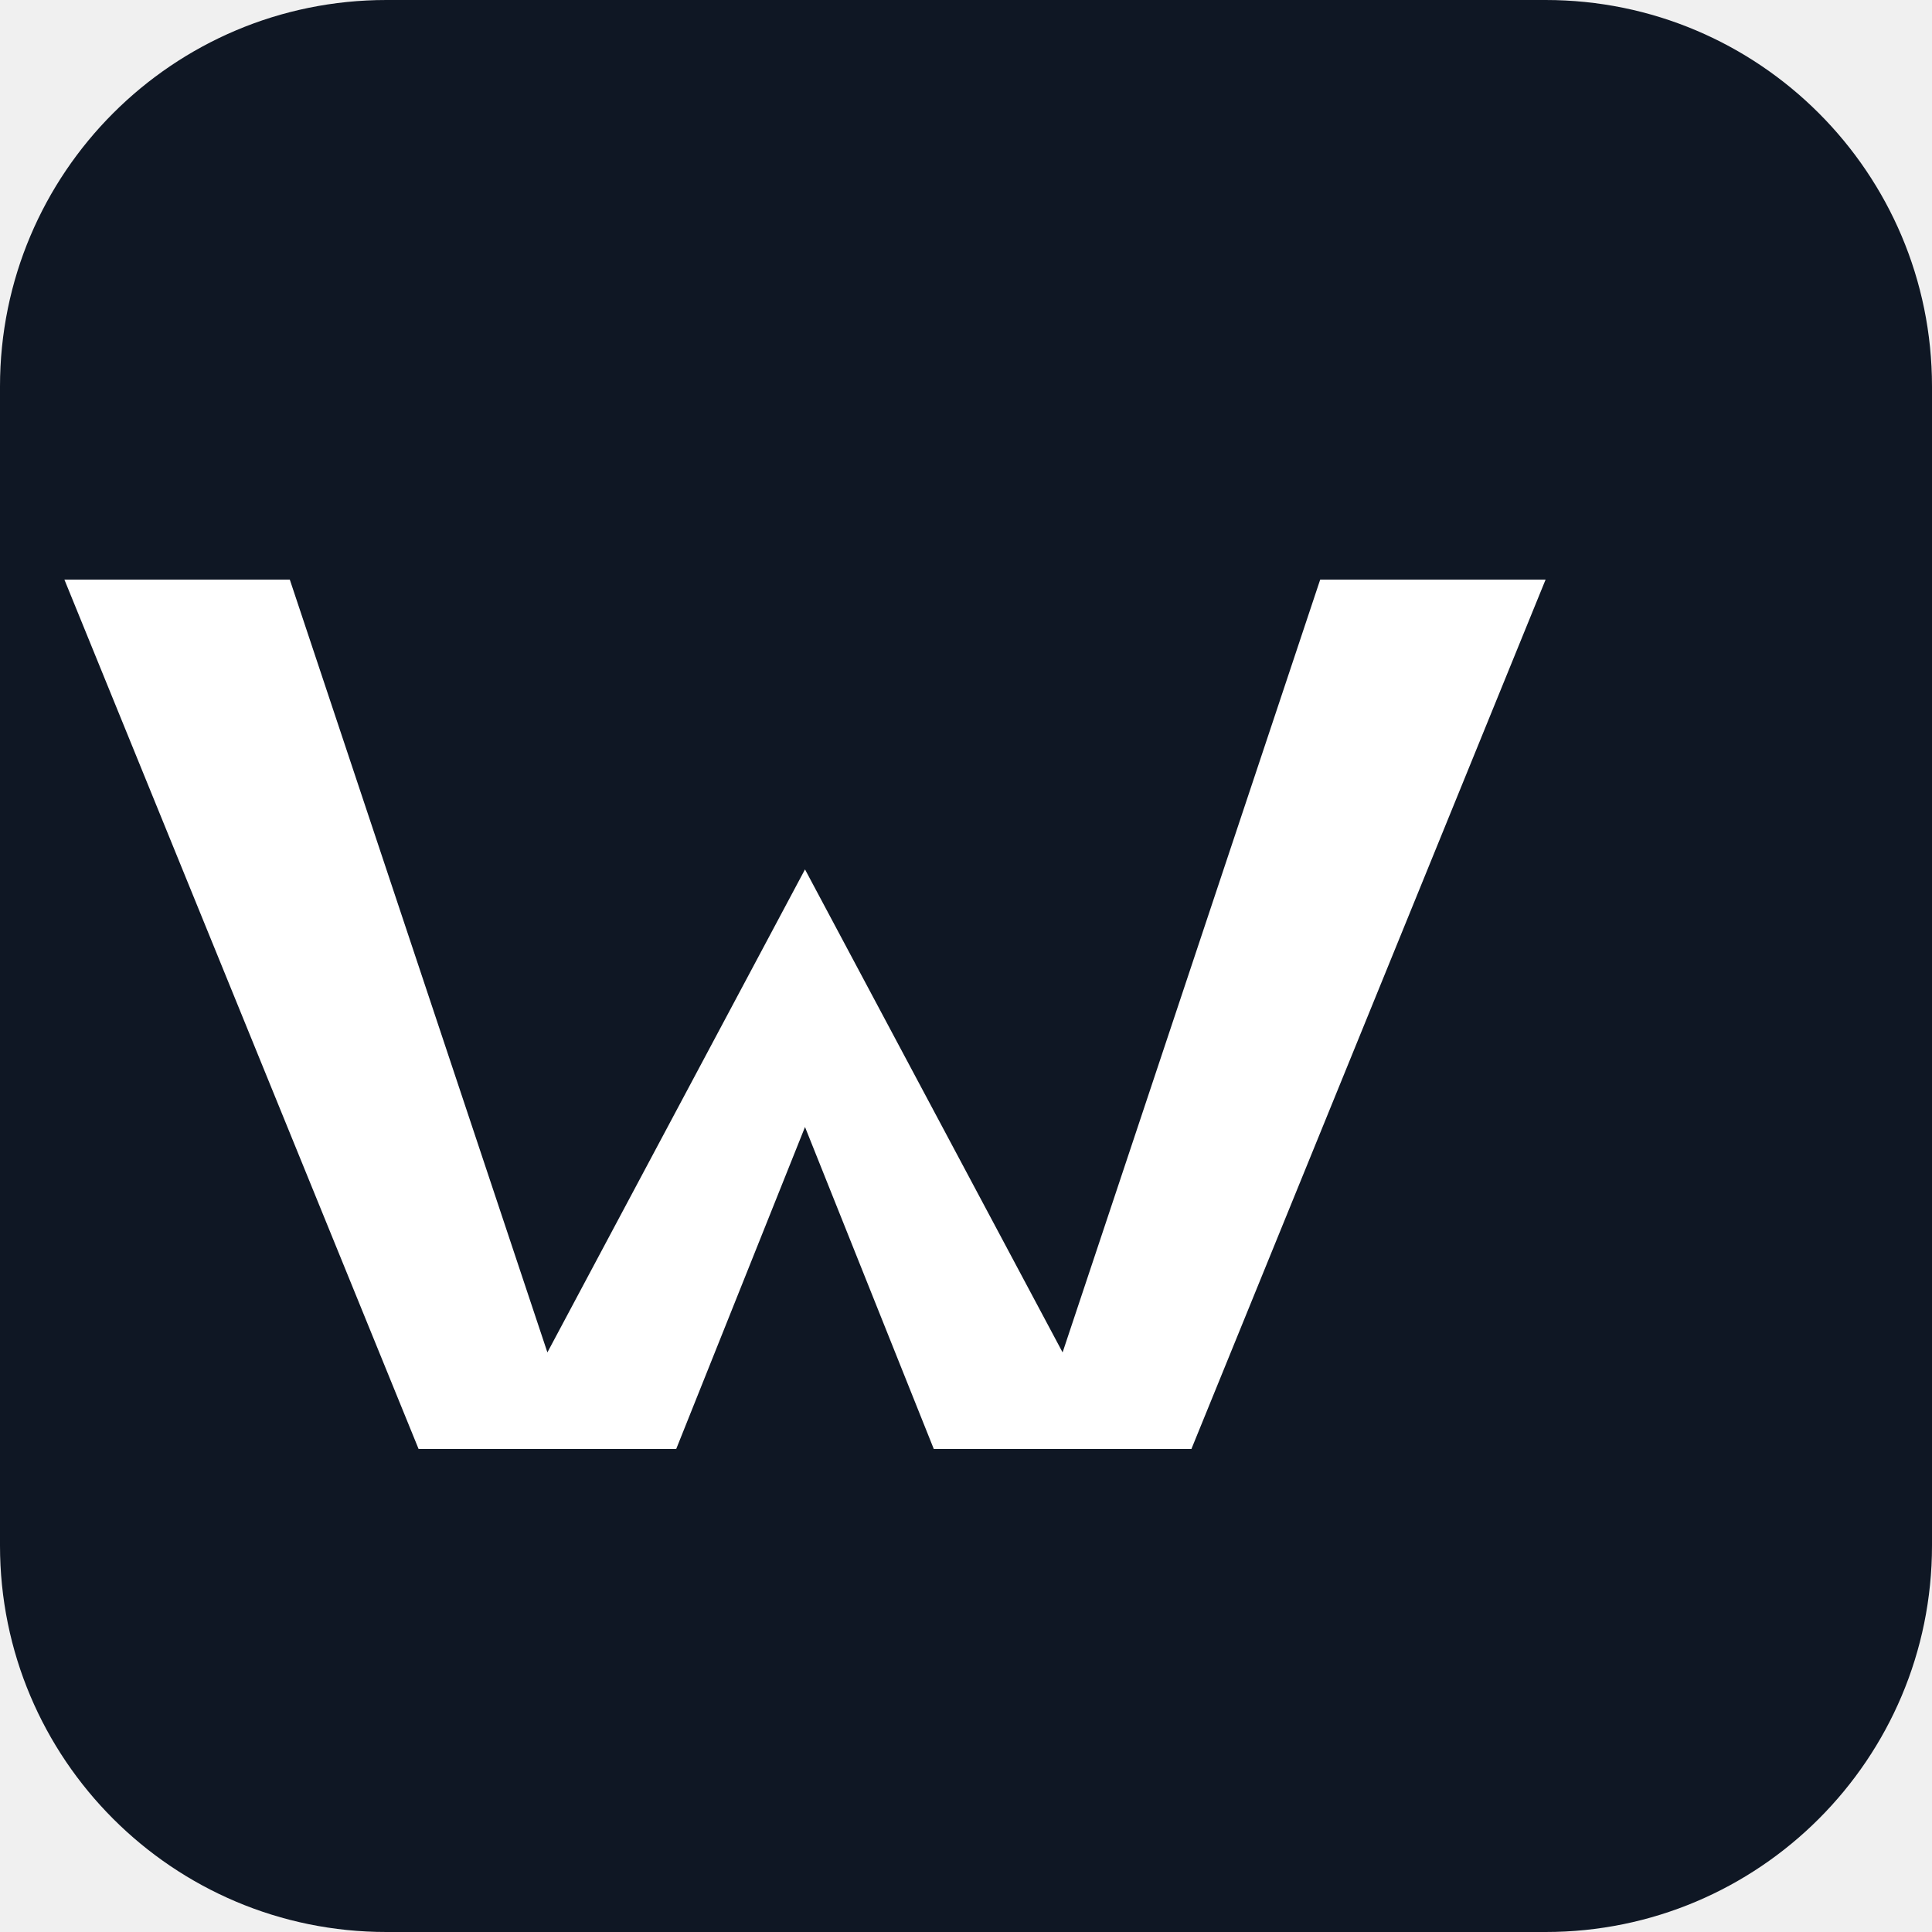
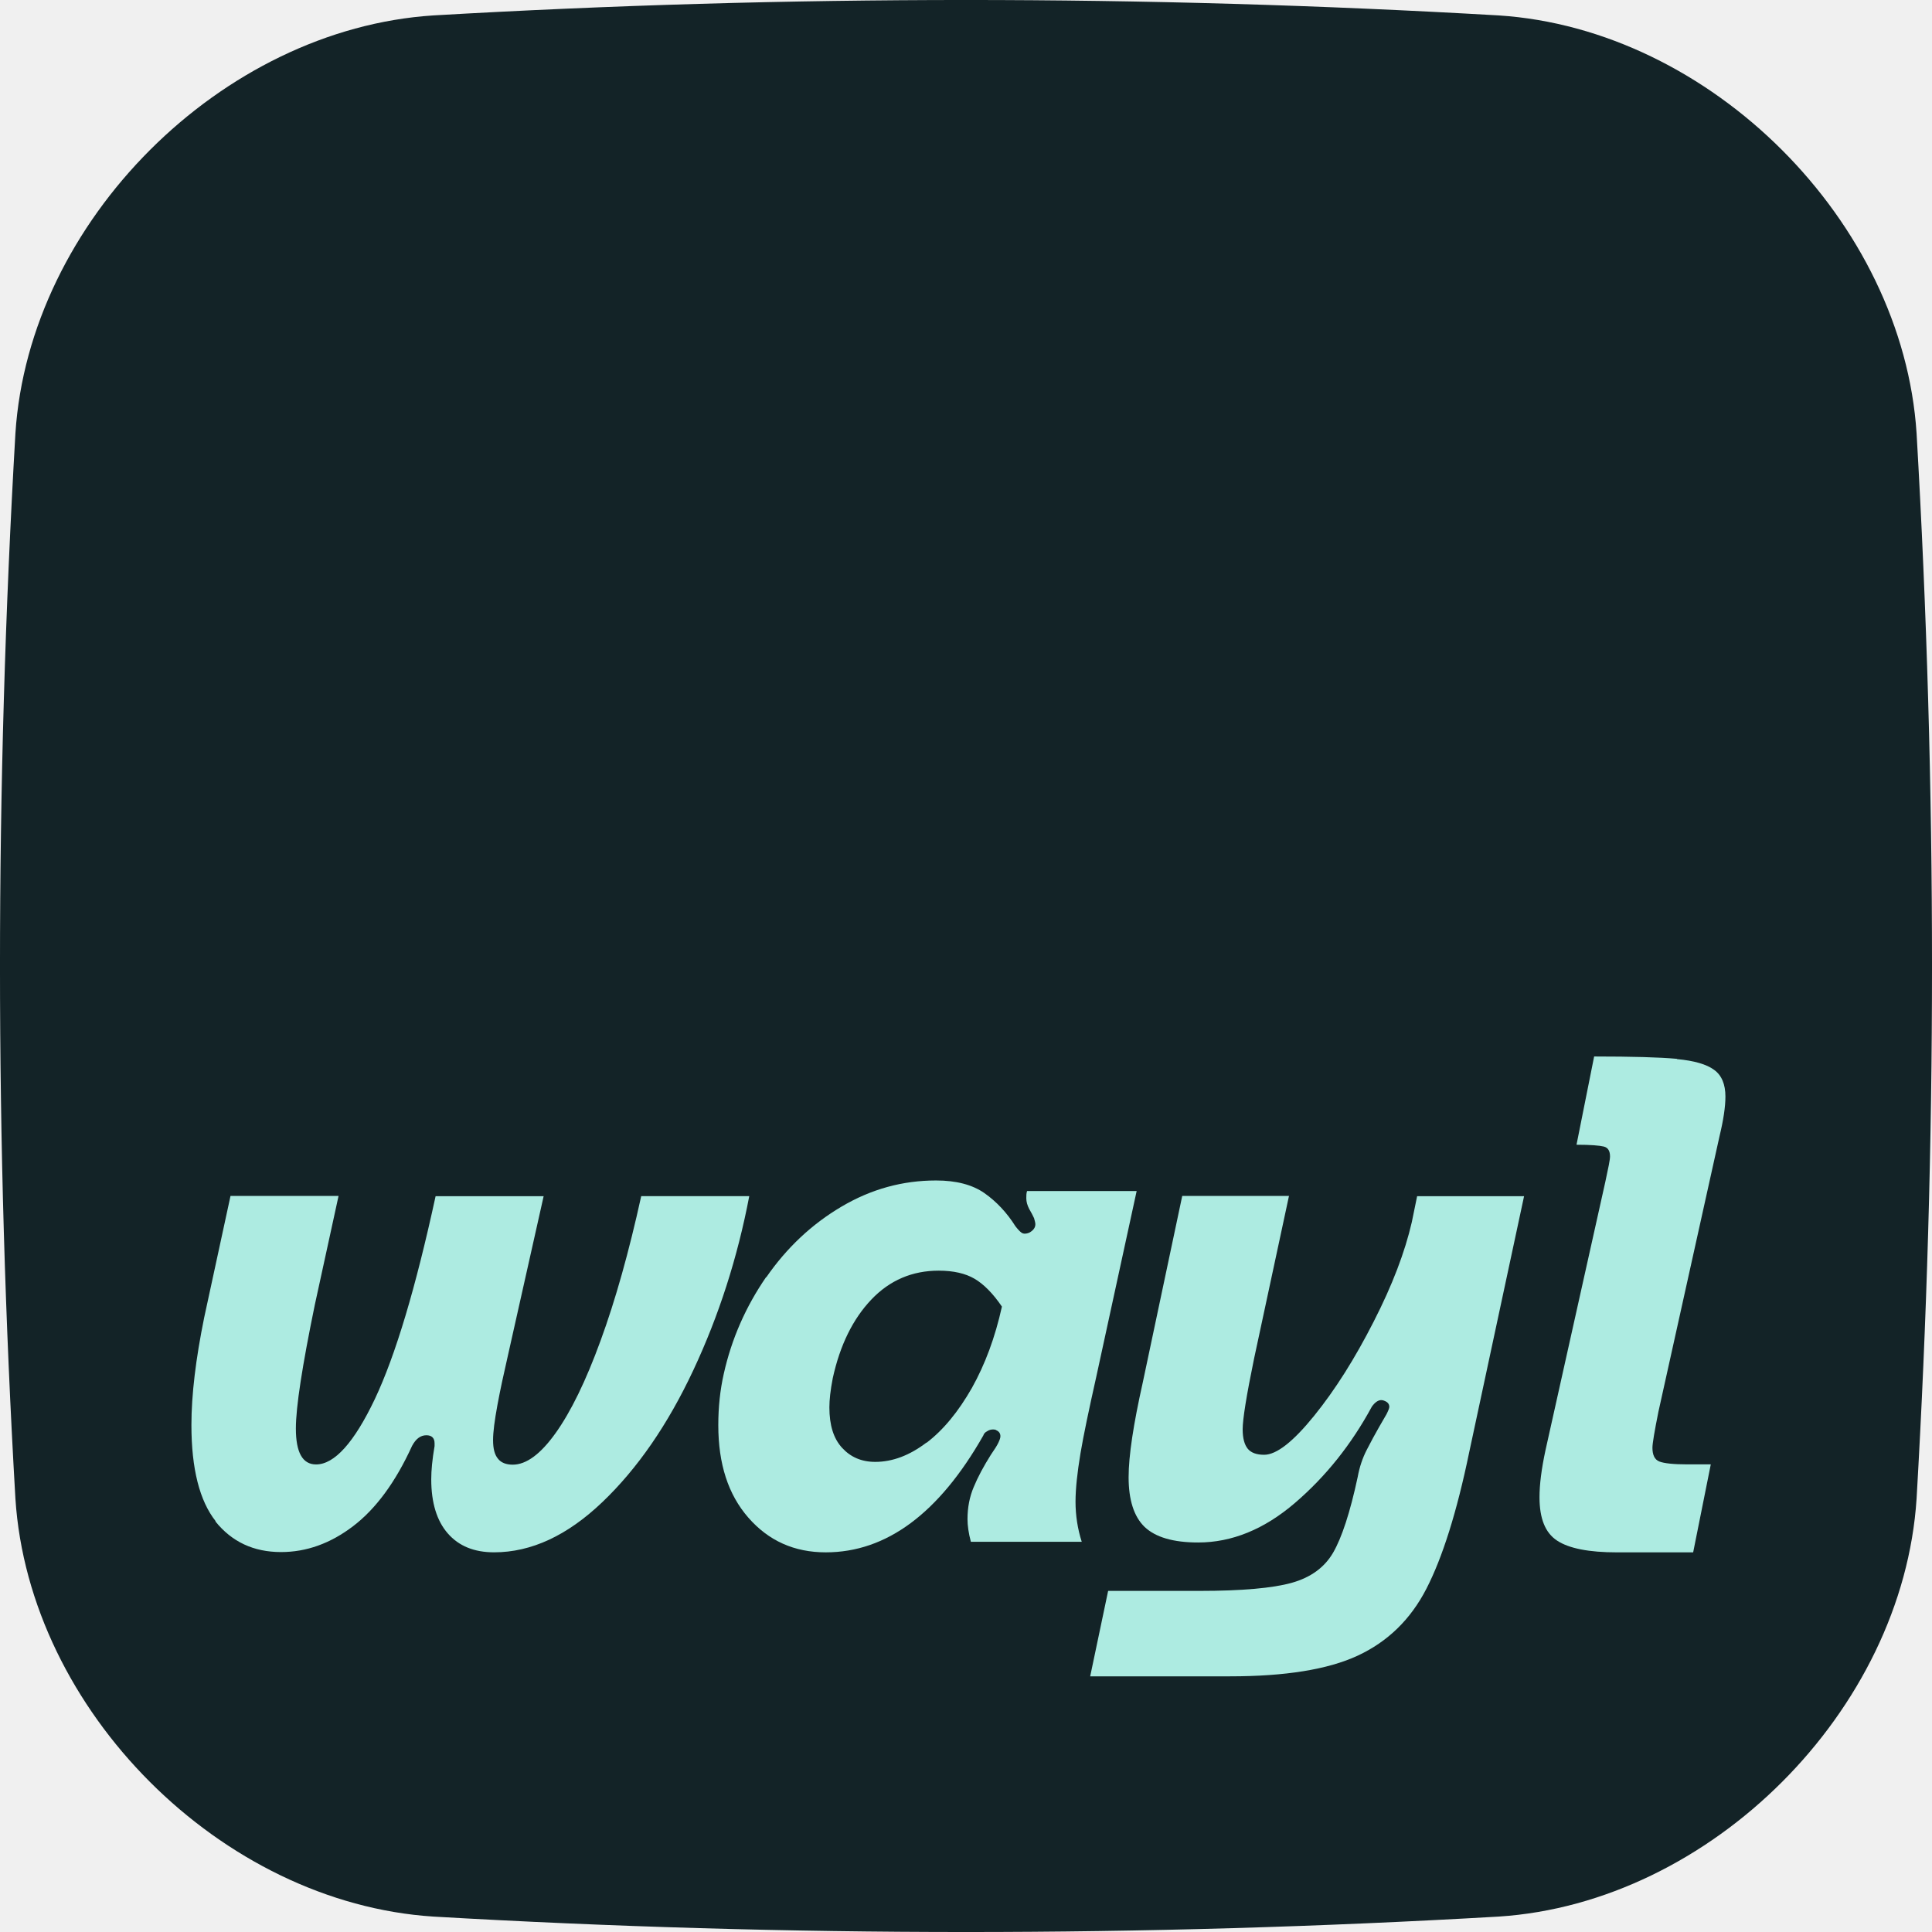
- <svg xmlns="http://www.w3.org/2000/svg" viewBox="0 0 120 120" fill="none">
-   <rect width="120" height="120" rx="24" fill="#0F1724" />
-   <path d="M18 36 L34 84 L50 54 L66 84 L82 36 H96 L74 90 H58 L50 70 L42 90 H26 L4 36 Z" fill="white" />
+ <svg xmlns="http://www.w3.org/2000/svg" id="Layer_2" data-name="Layer 2" viewBox="0 0 900 900">
+   <defs>
+     <style>
+       .cls-1 {
+         fill: #132327;
+       }
+ 
+       .cls-1, .cls-2 {
+         stroke-width: 0px;
+       }
+ 
+       .cls-2 {
+         fill: #adebe1;
+       }
+     </style>
+   </defs>
+   <g id="Layer_1-2" data-name="Layer 1">
+     <g>
+       <path class="cls-1" d="M201.88,7.18c165.41-9.58,330.83-9.58,496.24,0,98.79,6.37,188.32,95.91,194.7,194.7,9.58,165.41,9.58,330.83,0,496.24-6.38,98.79-95.9,188.33-194.7,194.7-165.41,9.58-330.83,9.58-496.24,0-98.79-6.37-188.32-95.91-194.7-194.7-9.58-165.41-9.58-330.83,0-496.24C13.56,103.09,103.09,13.55,201.88,7.18Z" />
+       <g>
+         <path class="cls-2" d="M100.47,708.64c-7.5-9.48-11.3-24.45-11.3-44.81,0-14.04,2.02-30.77,5.95-50.08l12.26-56.63h50.33l-11.07,50.78c-5.83,28.32-8.81,47.5-8.81,57.56,0,11.11,3.09,16.73,9.4,16.73,8.57,0,17.73-10.18,27.37-30.42,9.64-20.36,19.04-51.83,28.32-94.54h50.33l-16.66,74.29c-1.9,8.31-3.57,15.91-4.88,23.05-1.31,7.14-2.02,12.52-2.02,16.26,0,3.98.71,6.79,2.26,8.66,1.43,1.87,3.81,2.81,6.9,2.81,6.31,0,12.97-4.91,19.99-14.74,7.02-9.83,14.04-24.1,20.94-43.06,6.9-18.84,13.21-41.3,18.92-67.28h50.33c-5.47,28.67-14.16,55.69-26.06,81.08-11.9,25.39-26.06,45.87-42.36,61.43-16.3,15.56-33.08,23.4-50.45,23.4-9.28,0-16.42-2.93-21.54-8.78-5.12-5.85-7.73-14.27-7.73-25.27,0-4.1.48-9.24,1.55-15.44v-1.29c0-2.46-1.31-3.75-3.81-3.75-2.74,0-4.88,1.64-6.66,4.92-7.73,16.96-16.9,29.37-27.49,37.44-10.59,8.07-21.77,12.05-33.55,12.05-12.85,0-22.96-4.8-30.58-14.27l.12-.12Z" />
+         <path class="cls-2" d="M356.91,595.09c9.53-13.81,21.24-24.82,35.12-33.01,13.88-8.19,28.48-12.17,44.05-12.17,9.41,0,16.89,1.99,22.45,5.85,5.67,3.98,10.5,9.13,14.48,15.45,1.09,1.4,2.05,2.46,2.9,3.05.85.58,2.05.58,3.5,0,1.93-1.05,2.9-2.34,2.9-3.98,0-.58-.24-1.52-.6-2.81-.6-1.29-1.33-2.69-2.29-4.33-.84-1.64-1.33-3.28-1.33-4.92,0-1.29,0-2.34.36-3.4h51.05l-18.83,86.62c-3.38,15.1-5.91,27.04-7.36,35.7-1.45,8.78-2.29,16.27-2.29,22.48s.97,12.64,2.9,18.61h-51.65c-1.09-4.1-1.57-7.61-1.57-10.54,0-5.38.96-10.42,2.9-14.98,1.93-4.68,4.58-9.6,7.96-14.98,1.69-2.46,2.9-4.33,3.5-5.62.6-1.29.97-2.22.97-3.05,0-1.29-.6-2.22-1.93-2.81-.24-.23-.73-.35-1.57-.35s-1.81.23-2.66.82c-.96.47-1.57,1.17-1.81,1.99-20.64,36.29-45.13,54.43-73.37,54.43-14.72,0-26.67-5.39-36.08-16.16-9.41-10.77-14-25.05-14-43.08,0-8.43.85-16.39,2.54-23.88,3.62-16.27,10.26-31.37,19.79-45.18v.23ZM431.61,672.11c7.84-5.97,14.84-14.52,21.12-25.52,6.16-11,10.86-23.64,14-37.93-4.22-6.2-8.57-10.54-12.79-12.99-4.22-2.46-9.78-3.75-16.65-3.75-12.31,0-22.81,4.45-31.38,13.46-8.57,9.01-14.6,21.19-17.98,36.64-1.09,5.62-1.57,10.06-1.57,13.58,0,8.31,1.93,14.51,5.91,18.85,3.98,4.33,9.05,6.55,15.45,6.55,8.09,0,16.05-3.04,23.89-9.01v.12Z" />
+         <path class="cls-2" d="M600.43,557.24l-16.25,75.72c-3.53,17.14-5.3,28.18-5.3,32.87,0,4.11.83,7.16,2.36,9.04,1.53,1.88,4.12,2.82,7.65,2.82,5.77,0,13.55-6.11,23.32-18.2,9.78-12.09,18.96-26.65,27.68-43.79,8.72-17.02,14.6-32.52,17.78-46.37l2.48-12.09h49.82l-25.56,119.28c-5.77,27.94-12.48,49.08-19.91,63.52-7.42,14.44-18.14,24.77-32.04,31.23-13.9,6.46-33.8,9.63-59.48,9.63h-65.13l8.36-39.8h42.64c19.67,0,34.04-1.29,42.87-3.76,8.83-2.47,15.31-7.16,19.32-14.09s7.89-18.67,11.43-35.22c.83-4.58,2.24-8.81,4.24-12.68,2-3.87,3.89-7.4,5.65-10.45,1.77-3.05,2.95-5.05,3.53-6.11.83-1.64,1.3-2.82,1.3-3.4,0-1.29-.71-2.23-2.24-2.82-.47-.24-.94-.35-1.53-.35-1.41,0-2.95,1.05-4.36,3.05-9.54,17.61-21.44,32.52-35.81,44.85-14.37,12.33-29.45,18.43-45.11,18.43-11.66,0-19.91-2.47-24.97-7.28-4.95-4.81-7.42-12.56-7.42-23.13,0-9.98,2.24-24.65,6.6-44.14l18.38-86.88h49.82l-.12.12Z" />
+         <path class="cls-2" d="M781.22,493.37c7.98.73,13.76,2.42,17.23,4.97,3.59,2.55,5.32,6.79,5.32,12.49,0,4.73-.92,10.91-2.77,18.55l-28.45,128.29c-1.85,9.22-2.78,14.79-2.78,16.73,0,3.4,1.04,5.58,3.24,6.43,2.2.85,6.48,1.33,12.95,1.33h10.99l-8.21,40.99h-35.5c-13.07,0-22.32-1.82-27.87-5.46-5.55-3.64-8.21-10.31-8.21-20.25,0-5.94.93-13.22,2.78-21.83l27.87-125.01c1.39-6.43,2.2-10.31,2.2-11.88,0-2.55-.92-4.12-2.89-4.61-1.97-.48-6.13-.85-12.72-.85l8.21-41.11c17.69,0,30.53.36,38.51,1.09l.12.12Z" />
+       </g>
+     </g>
+   </g>
</svg>
